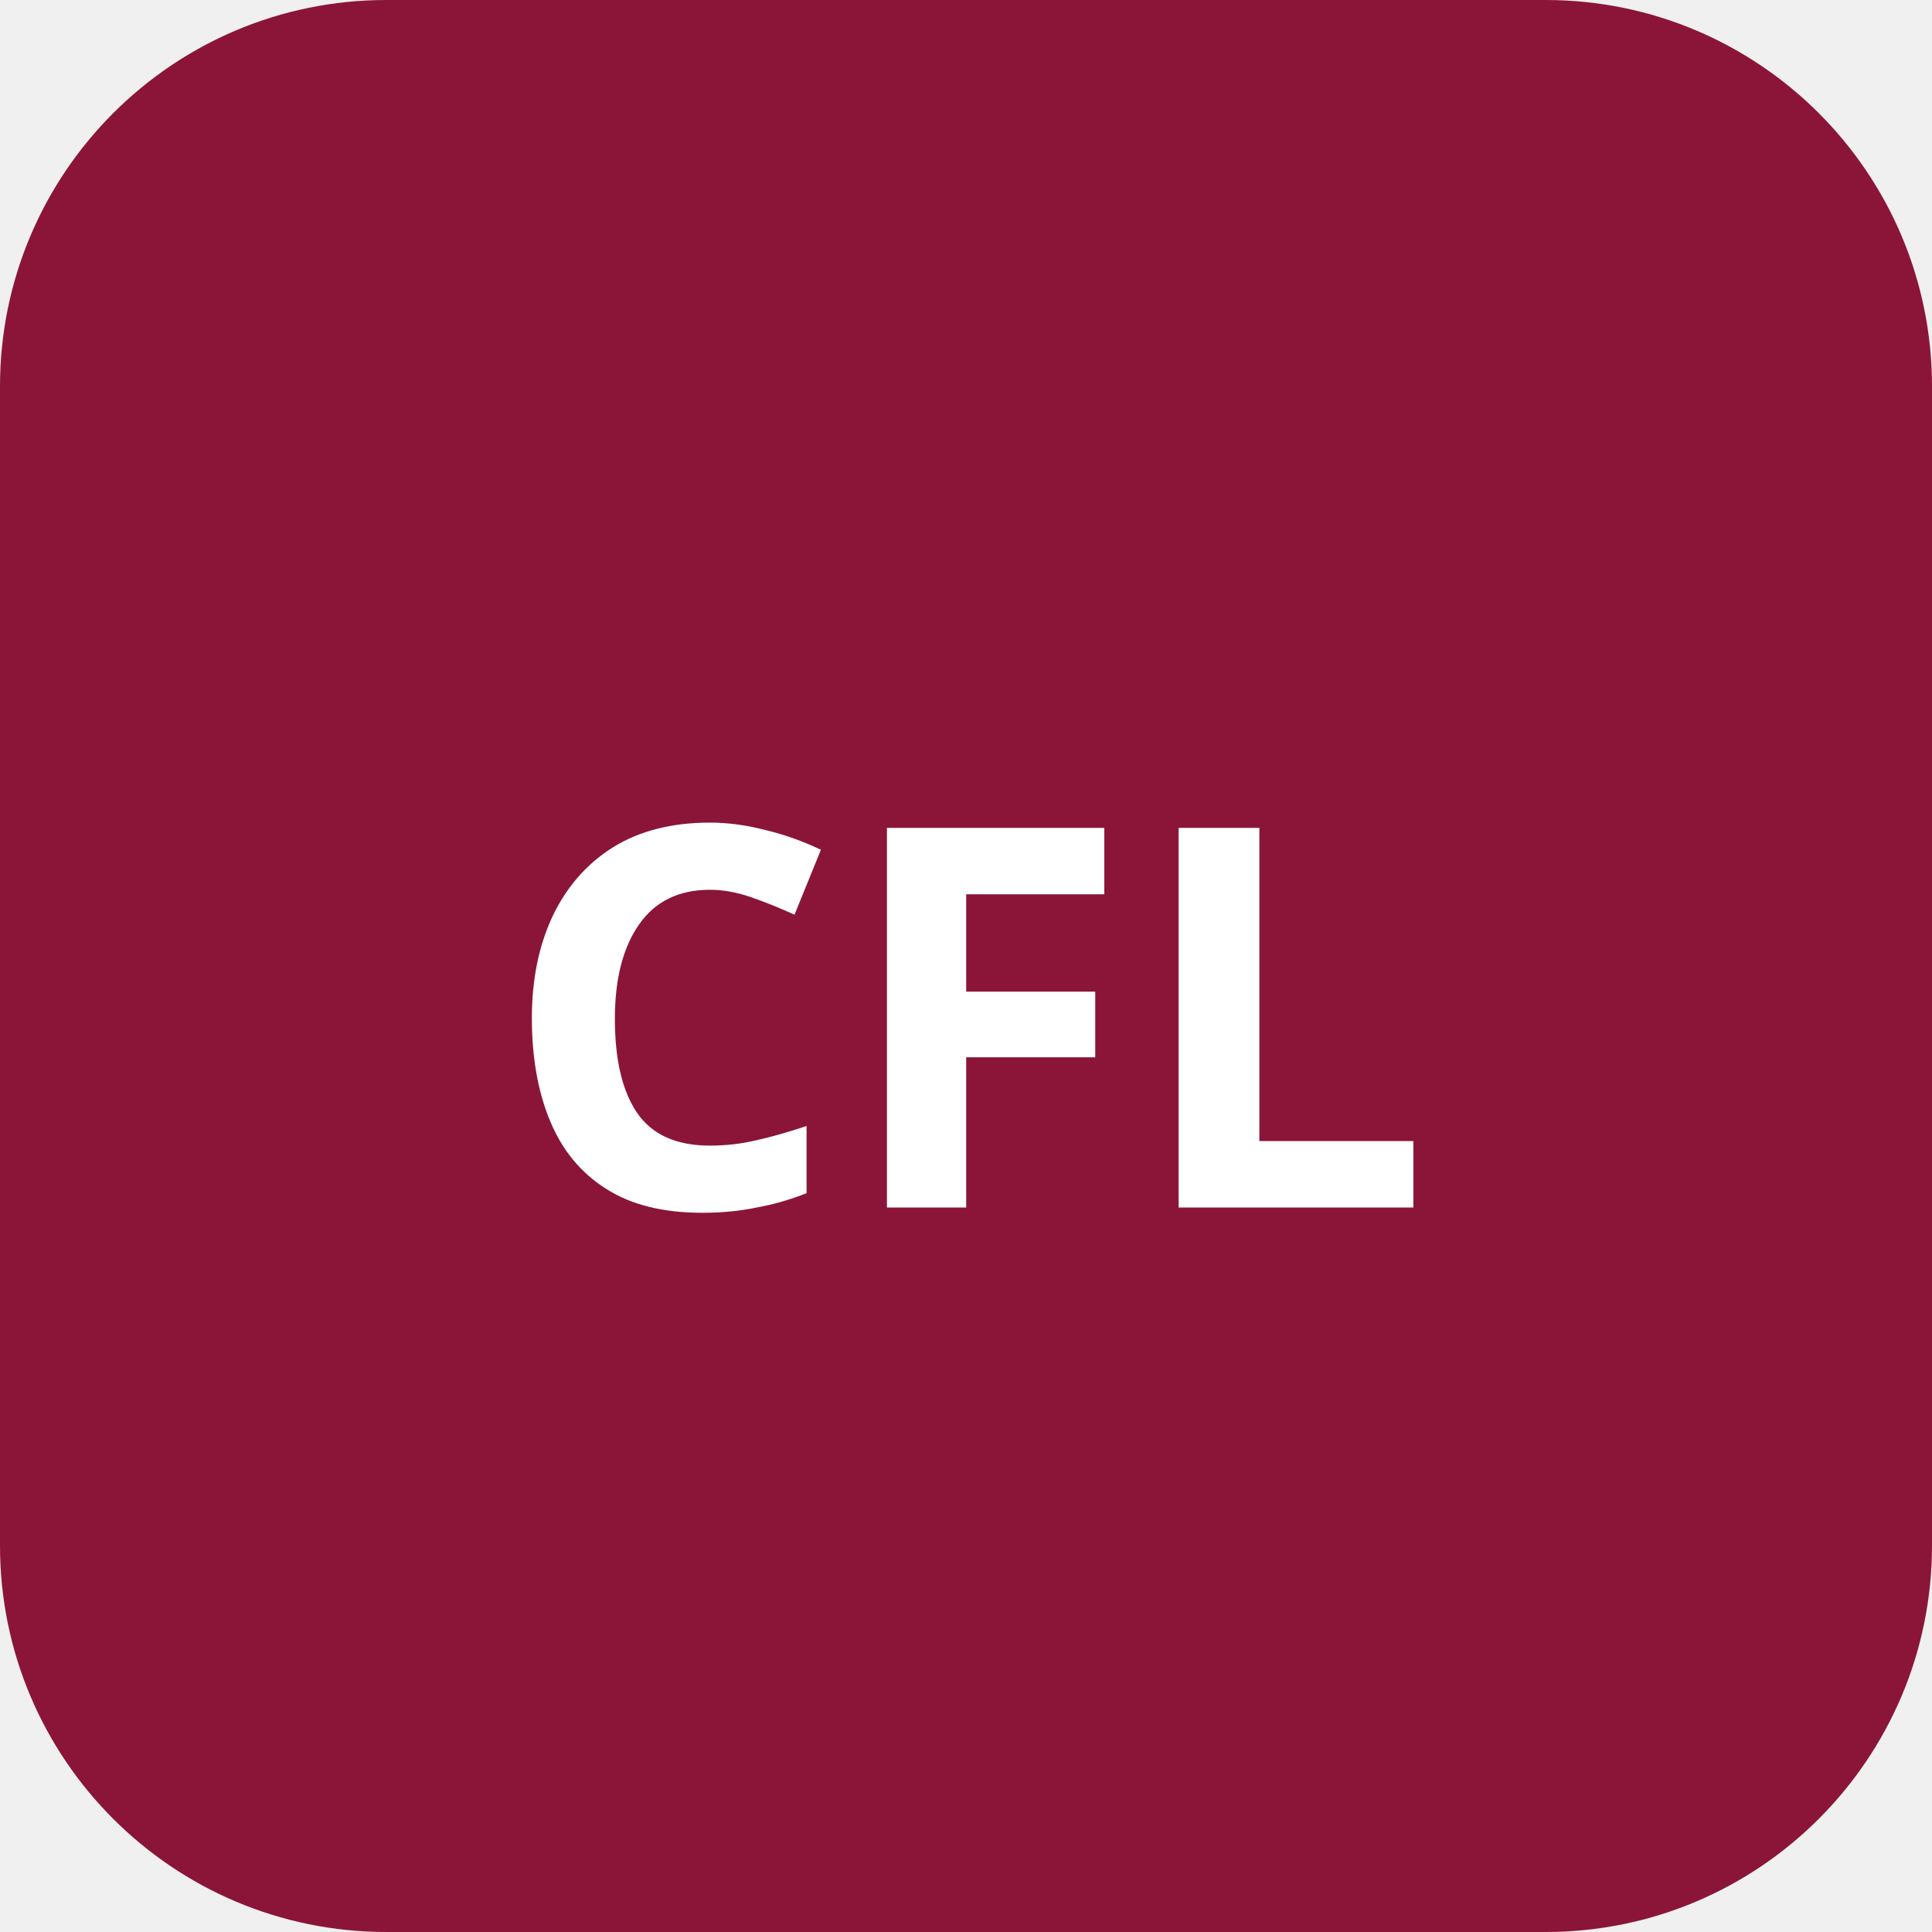
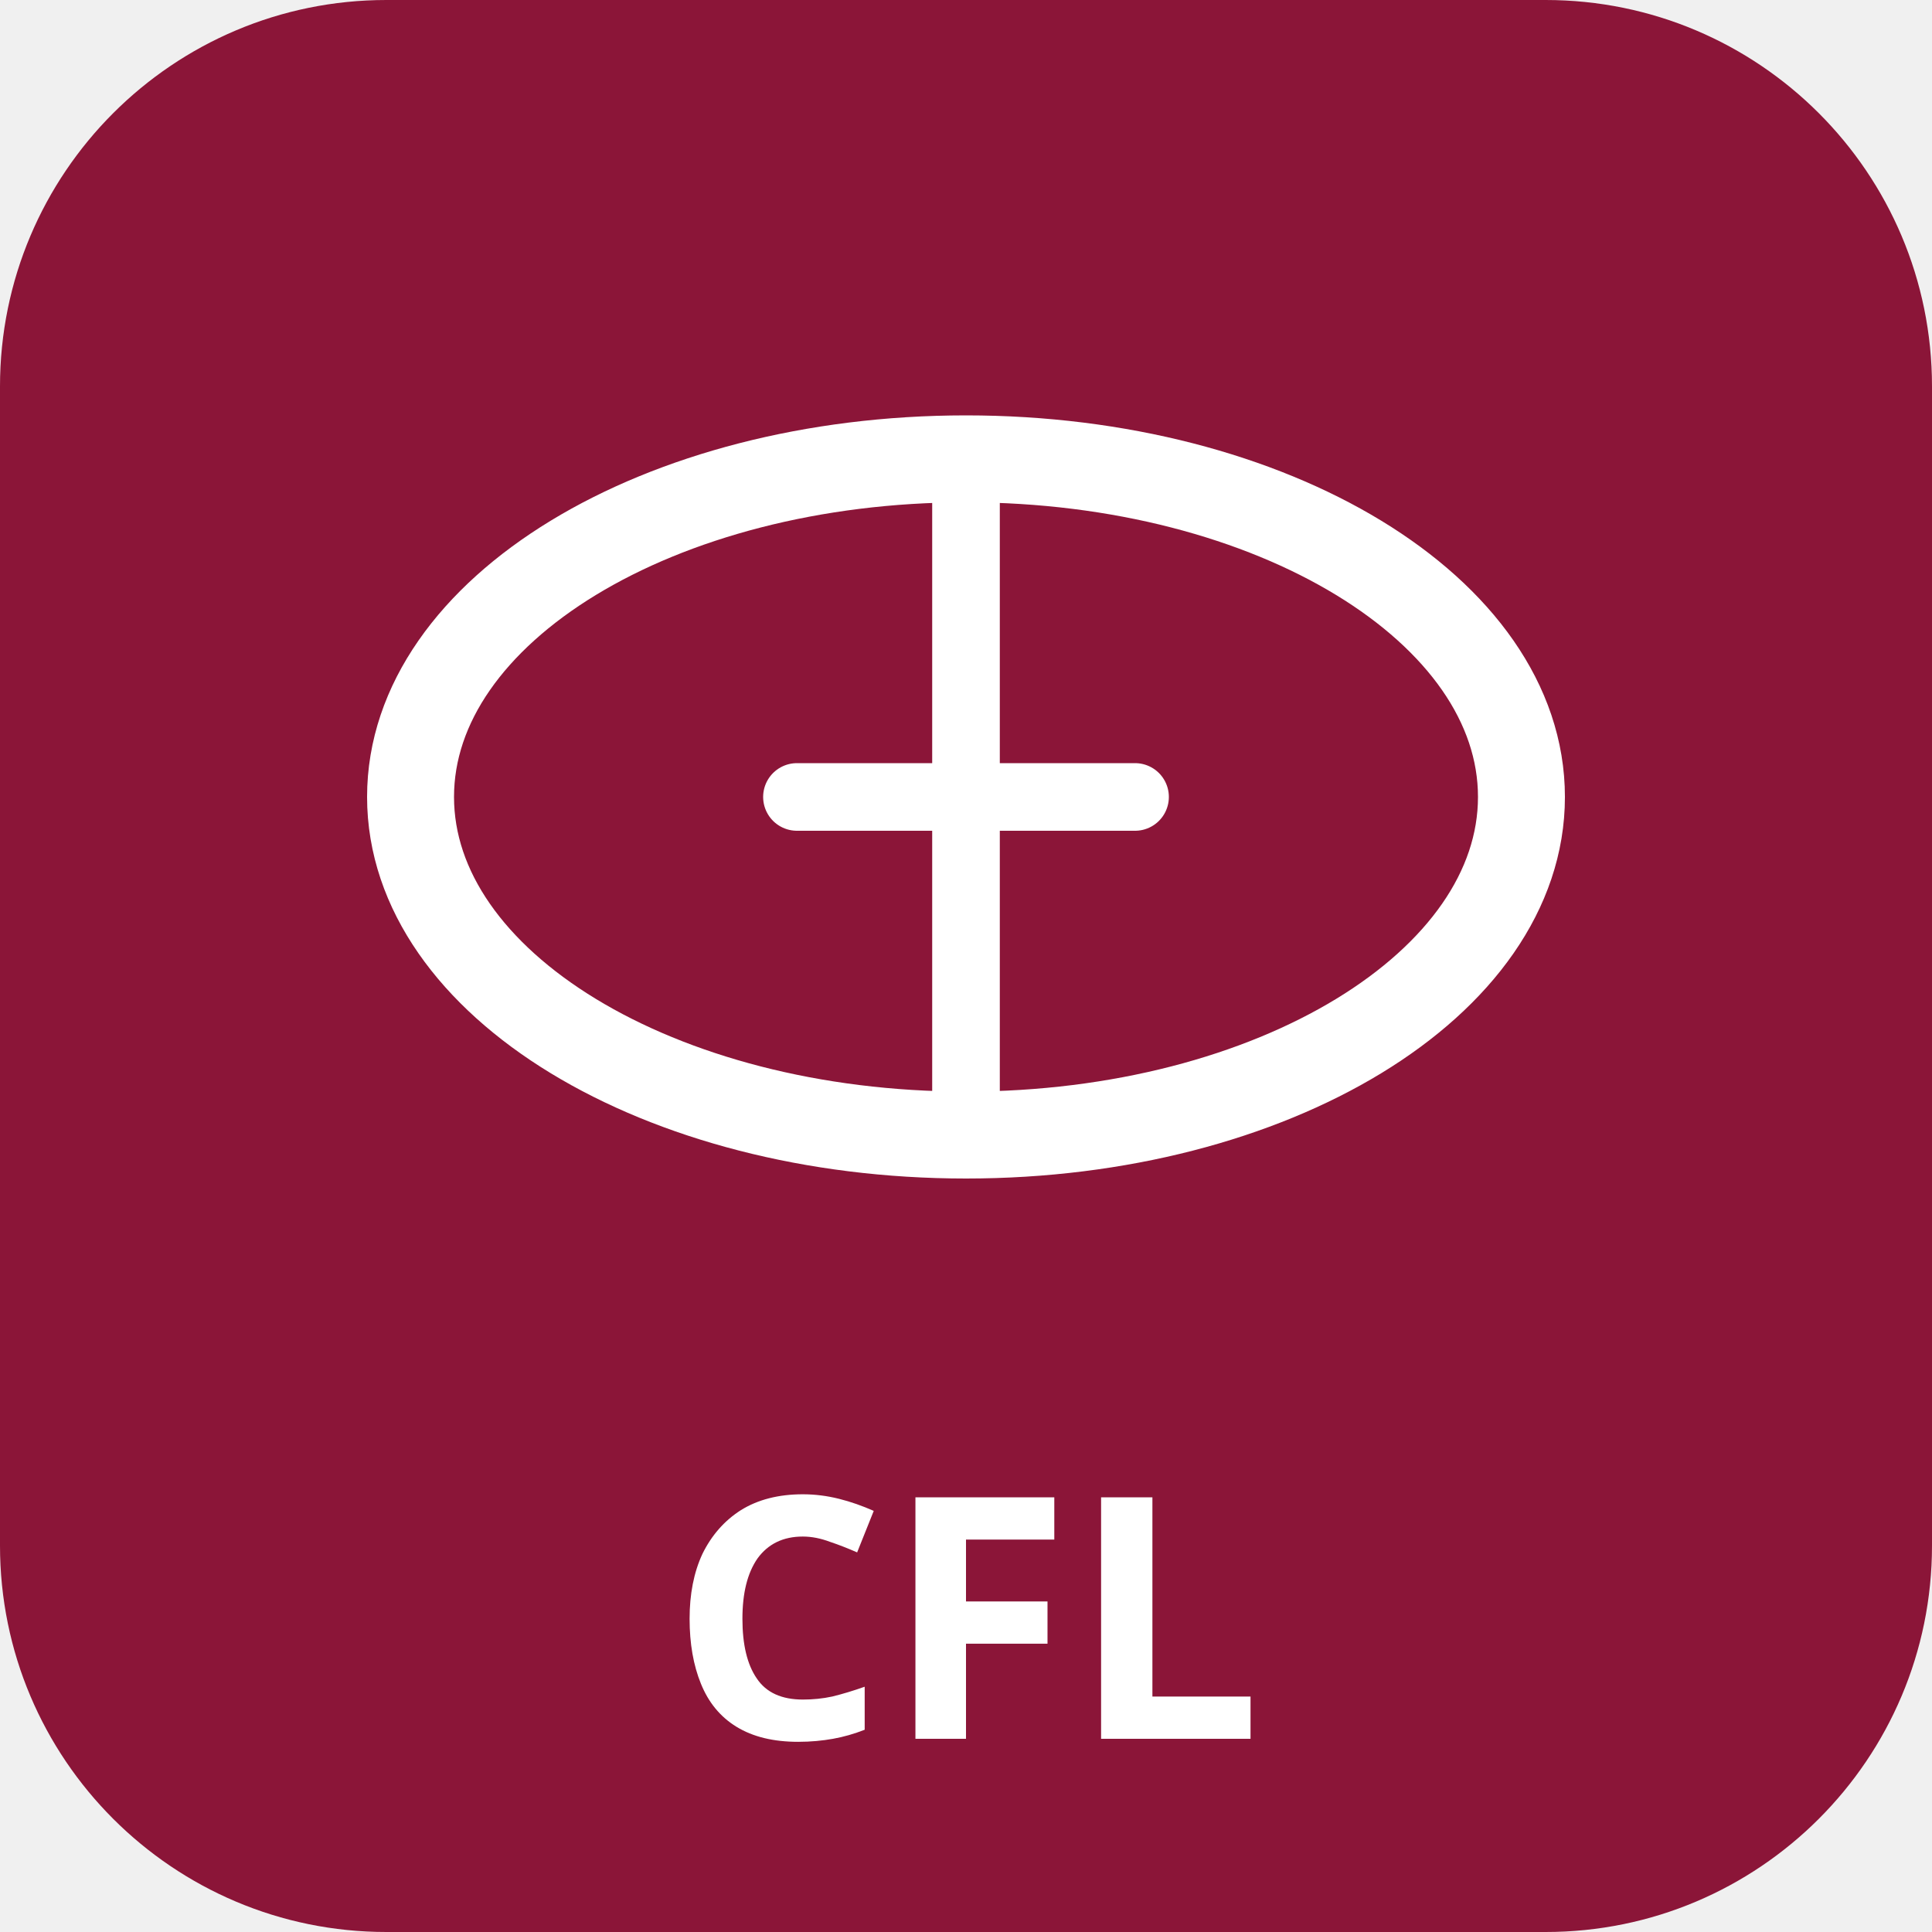
<svg xmlns="http://www.w3.org/2000/svg" width="40" height="40" viewBox="0 0 40 40" role="img" aria-label="CFL">
  <rect width="40" height="40" rx="8" fill="#8b1538" />
-   <text x="20" y="25" text-anchor="middle" font-family="system-ui,Segoe UI,sans-serif" font-size="11" font-weight="700" fill="#ffffff">CFL</text>
+   <ellipse cx="20" cy="16.5" rx="11.5" ry="7" fill="none" stroke="#fff" stroke-width="1.8" />
+   <path d="M20 10v13M16.5 16.5h7" fill="none" stroke="#fff" stroke-width="1.4" stroke-linecap="round" />
+   <text x="20" y="36" text-anchor="middle" font-family="system-ui,Segoe UI,sans-serif" font-size="7" font-weight="700" fill="#fff">CFL</text>
</svg>
